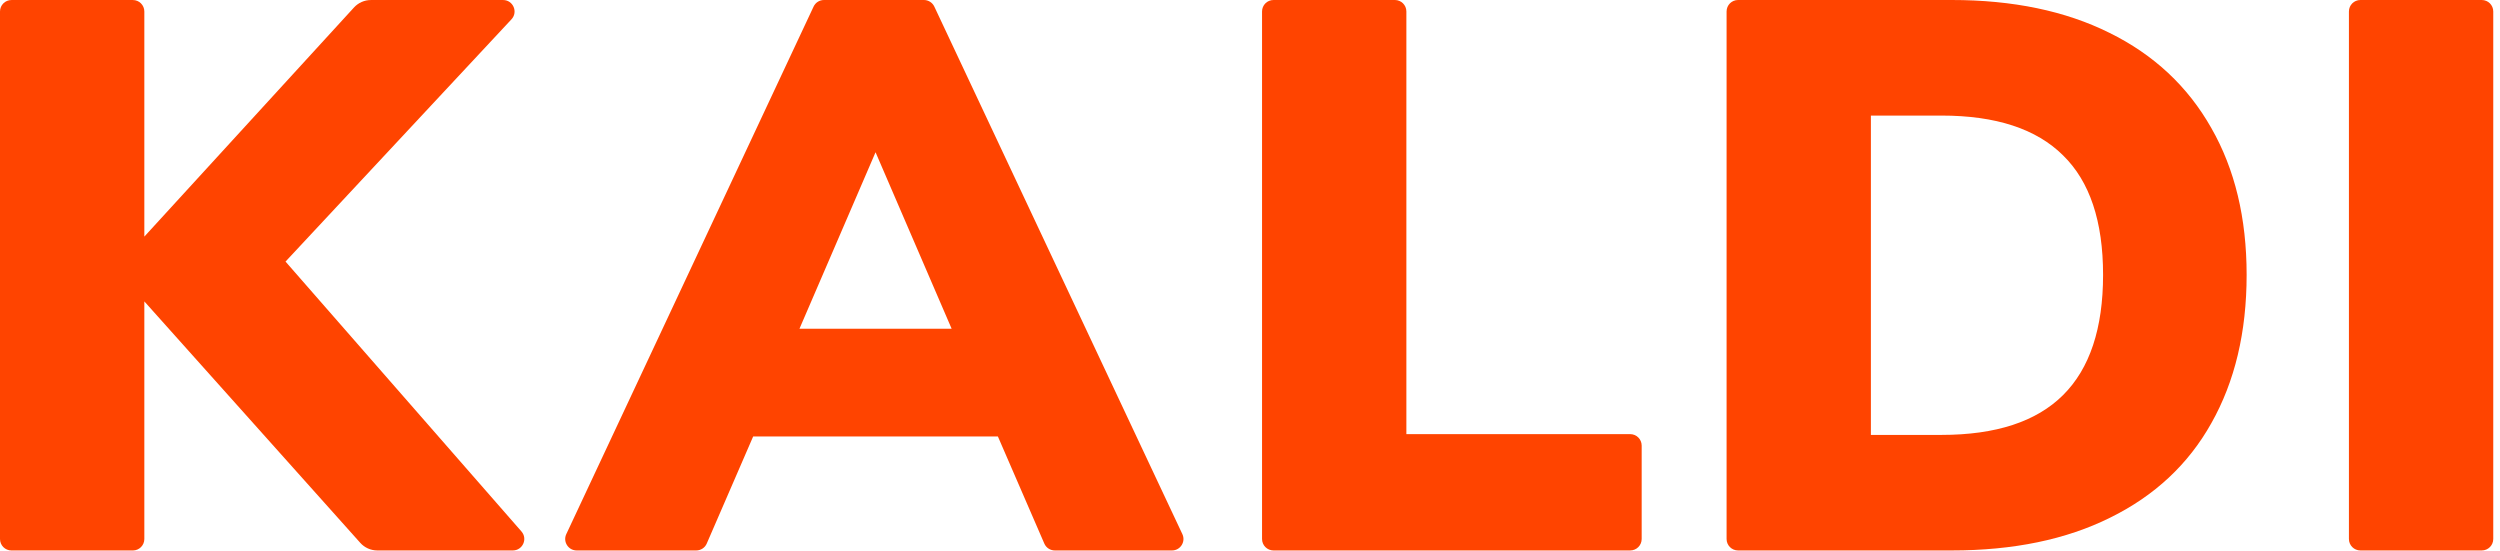
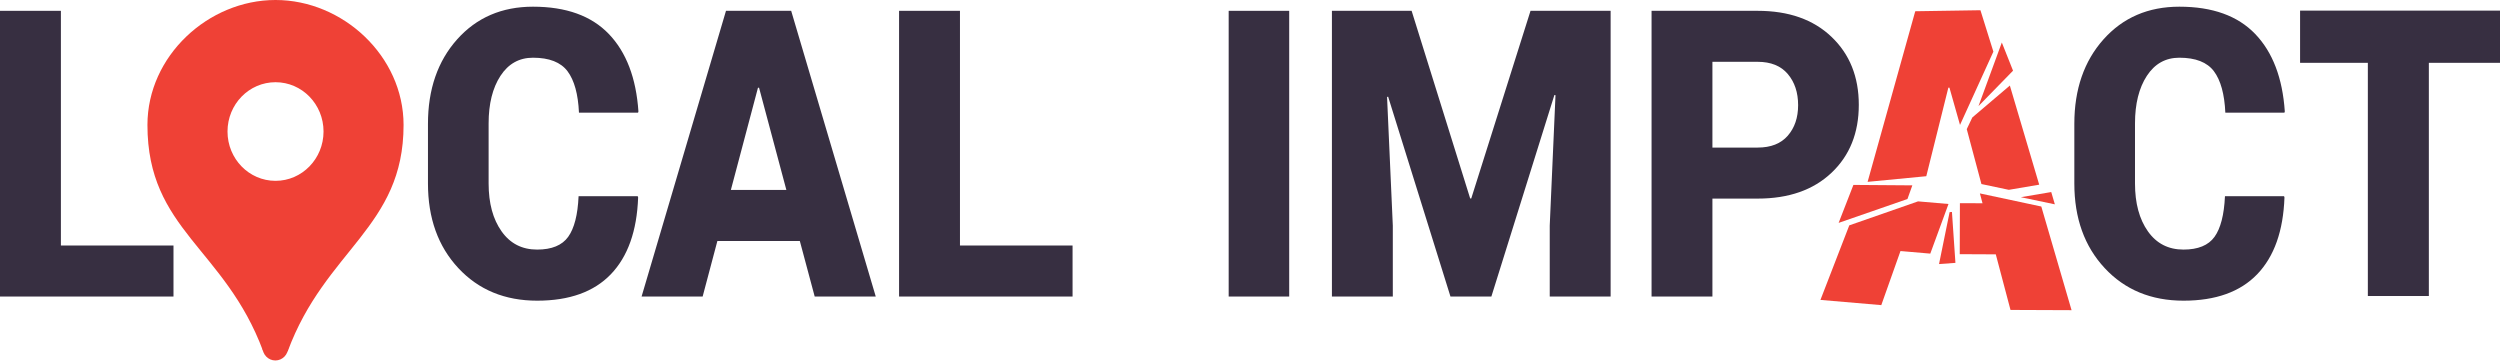
- <svg xmlns="http://www.w3.org/2000/svg" xmlns:xlink="http://www.w3.org/1999/xlink" viewBox="0 0 109 24">
-   <g transform="translate(-1470)">
-     <g style="mix-blend-mode:normal" transform="translate(1470)" fill="#f40">
-       <use xlink:href="#b" style="mix-blend-mode:normal" />
-       <use xlink:href="#c" style="mix-blend-mode:normal" />
-       <use xlink:href="#d" style="mix-blend-mode:normal" />
-       <use xlink:href="#e" style="mix-blend-mode:normal" />
-       <use xlink:href="#f" style="mix-blend-mode:normal" />
-     </g>
-   </g>
-   <defs>
-     <path id="b" d="M22.735 23.171c.283.323.053.829-.376.829h-5.907c-.285 0-.556-.121-.745-.333l-9.414-10.526v10.36c0 .276-.224.5-.5.5h-5.293c-.276 0-.5-.224-.5-.5v-23c0-.276.224-.5.5-.5h5.293c.276 0 .5.224.5.5v9.815l9.141-9.99c.19-.207.457-.325.738-.325h5.762c.437 0 .664.521.366.841l-9.851 10.563 10.287 11.767z" />
-     <path id="c" d="M45.991 24c-.199 0-.38-.118-.459-.301l-2.024-4.669h-10.67l-2.024 4.669c-.079.183-.259.301-.459.301h-5.212c-.366 0-.608-.381-.453-.712l10.782-23c.082-.176.259-.288.453-.288h4.358c.194 0 .37.112.453.287l10.815 23c.156.332-.086.713-.452.713h-5.108zm-11.135-9.668h6.635l-3.317-7.694-3.317 7.694z" />
-     <path id="d" d="M55.525 24c-.276 0-.5-.224-.5-.5v-23c0-.276.224-.5.5-.5h5.293c.276 0 .5.224.5.5v18.428h9.759c.276 0 .5.224.5.5v4.072c0 .276-.224.5-.5.5h-15.552z" />
-     <path id="e" d="M75.279.5c0-.276.224-.5.5-.5h9.315c2.667 0 4.959.477 6.874 1.43 1.938.953 3.42 2.338 4.446 4.153 1.026 1.793 1.539 3.926 1.539 6.4 0 2.496-.513 4.652-1.539 6.468-1.003 1.793-2.474 3.166-4.412 4.119-1.915.953-4.218 1.43-6.908 1.43h-9.315c-.276 0-.5-.224-.5-.5v-23zm9.37 18.462c2.371 0 4.138-.579 5.301-1.736 1.163-1.157 1.744-2.905 1.744-5.242 0-2.338-.581-4.074-1.744-5.209-1.163-1.157-2.93-1.736-5.301-1.736h-3.078v13.923h3.078z" />
-     <path id="f" d="M102.913 24c-.276 0-.5-.224-.5-.5v-23c0-.276.224-.5.5-.5h5.293c.276 0 .5.224.5.5v23c0 .276-.224.5-.5.5h-5.293z" />
-   </defs>
+ <svg xmlns="http://www.w3.org/2000/svg" width="215" height="31" viewBox="0 0 215 31" fill="none">
+   <path d="M159.038 19.381L156.558 25.792L161.791 26.241L163.441 21.59L166.005 21.811L167.57 17.543L164.953 17.318L159.038 19.381Z" fill="#EF4136" />
+   <path d="M172.847 7.357L169.619 10.102L169.141 11.105L170.403 15.828L172.76 16.325L175.371 15.882L172.847 7.357Z" fill="#EF4136" />
+   <path d="M172.157 3.655L170.152 9.12L173.121 6.079L172.157 3.655Z" fill="#EF4136" />
+   <path d="M164.461 15.941L159.393 15.903L158.122 19.168L164.041 17.115L164.461 15.941Z" fill="#EF4136" />
+   <path d="M176.406 16.516L173.792 16.959L176.717 17.573L176.406 16.516Z" fill="#EF4136" />
+   <path d="M170.318 0.88L164.711 0.967L160.614 15.639L165.661 15.154L167.558 7.54L167.652 7.537L168.561 10.745L171.431 4.442L170.318 0.88Z" fill="#EF4136" />
+   <path d="M175.552 17.761L170.271 16.633L170.496 17.48L168.552 17.474L168.538 21.859L171.638 21.874L172.903 26.654L178.154 26.675L175.552 17.761Z" fill="#EF4136" />
+   <path d="M167.666 18.243L166.757 22.709L168.167 22.607L167.867 18.228L167.666 18.243Z" fill="#EF4136" />
+   <path d="M110.871 25.502H105.666V0.931H110.871V25.502Z" fill="#372F41" />
+   <path d="M147.268 17.079V25.502H142.034V0.931H151.161C153.827 0.931 155.943 1.676 157.508 3.167C159.073 4.657 159.857 6.606 159.857 9.015C159.857 11.434 159.073 13.382 157.508 14.861C155.943 16.34 153.827 17.079 151.161 17.079H147.268ZM147.268 12.691H151.161C152.295 12.691 153.157 12.35 153.749 11.67C154.34 10.991 154.638 10.114 154.638 9.045C154.638 7.953 154.34 7.061 153.749 6.363C153.157 5.666 152.295 5.316 151.161 5.316H147.268V12.691Z" fill="#372F41" />
+   <path d="M196.432 16.878L196.464 16.98C196.362 19.86 195.581 22.059 194.124 23.58C192.667 25.098 190.554 25.858 187.783 25.858C185.003 25.858 182.741 24.924 181.004 23.056C179.265 21.189 178.393 18.764 178.393 15.783V10.65C178.393 7.68 179.23 5.259 180.902 3.385C182.575 1.512 184.749 0.575 187.427 0.575C190.268 0.575 192.442 1.356 193.946 2.921C195.45 4.487 196.298 6.708 196.493 9.587L196.461 9.689H191.379C191.306 8.09 190.979 6.905 190.397 6.127C189.814 5.352 188.823 4.963 187.424 4.963C186.241 4.963 185.309 5.483 184.63 6.522C183.951 7.564 183.61 8.929 183.61 10.614V15.777C183.61 17.477 183.98 18.848 184.72 19.895C185.46 20.943 186.48 21.464 187.777 21.464C189.033 21.464 189.925 21.099 190.449 20.368C190.974 19.638 191.274 18.474 191.347 16.875H196.432V16.878Z" fill="#372F41" />
+   <path d="M215 5.403H208.881V25.457H203.635V5.403H197.807V0.913H215V5.403Z" fill="#372F41" />
+   <path d="M121.399 0.931L126.435 17.067H126.528L131.625 0.931H138.514V25.502H133.277V19.407L133.773 8.186L133.679 8.168L128.259 25.499H124.739L119.38 8.318L119.287 8.336L119.782 19.407V25.502H114.545V0.931H121.399Z" fill="#372F41" />
+   <path d="M5.237 21.114H14.92V25.502H0V0.931H5.237V21.114Z" fill="#372F41" />
+   <path d="M54.846 16.878L54.879 16.98C54.776 19.86 53.995 22.059 52.538 23.58C51.081 25.098 48.969 25.858 46.197 25.858C43.417 25.858 41.156 24.924 39.416 23.056C37.676 21.189 36.805 18.764 36.805 15.783V10.65C36.805 7.68 37.642 5.259 39.314 3.385C40.987 1.512 43.161 0.575 45.839 0.575C48.68 0.575 50.854 1.356 52.358 2.921C53.861 4.487 54.709 6.708 54.905 9.587L54.873 9.689H49.791C49.718 8.09 49.391 6.905 48.808 6.127C48.226 5.352 47.235 4.963 45.836 4.963C44.653 4.963 43.72 5.483 43.041 6.522C42.362 7.564 42.021 8.929 42.021 10.614V15.777C42.021 17.477 42.392 18.848 43.135 19.895C43.875 20.943 44.895 21.464 46.191 21.464C47.447 21.464 48.339 21.099 48.864 20.368C49.388 19.638 49.688 18.474 49.758 16.875H54.846V16.878Z" fill="#372F41" />
+   <path d="M68.785 20.724H61.695L60.427 25.502H55.176L62.435 0.931H68.041L75.315 25.502H70.064L68.785 20.724ZM62.854 16.337H67.628L65.279 7.543H65.186L62.854 16.337Z" fill="#372F41" />
+   <path d="M82.557 21.114H92.24V25.502H77.32V0.931H82.557V21.114Z" fill="#372F41" />
+   <path d="M24.744 30.21C27.985 21.446 34.707 19.563 34.707 10.748C34.707 4.813 29.474 0 23.695 0C17.913 0 12.68 4.813 12.68 10.748C12.68 19.776 19.335 21.32 22.628 30.201L24.744 30.21ZM23.695 15.552C21.413 15.552 19.566 13.655 19.566 11.311C19.566 8.967 21.413 7.07 23.695 7.07C25.977 7.07 27.824 8.967 27.824 11.311C27.824 13.655 25.974 15.552 23.695 15.552Z" fill="#EF4136" />
+   <path d="M23.681 31C24.292 31 24.788 30.491 24.788 29.863C24.788 29.234 24.292 28.725 23.681 28.725C23.069 28.725 22.573 29.234 22.573 29.863C22.573 30.491 23.069 31 23.681 31Z" fill="#EF4136" />
</svg>
